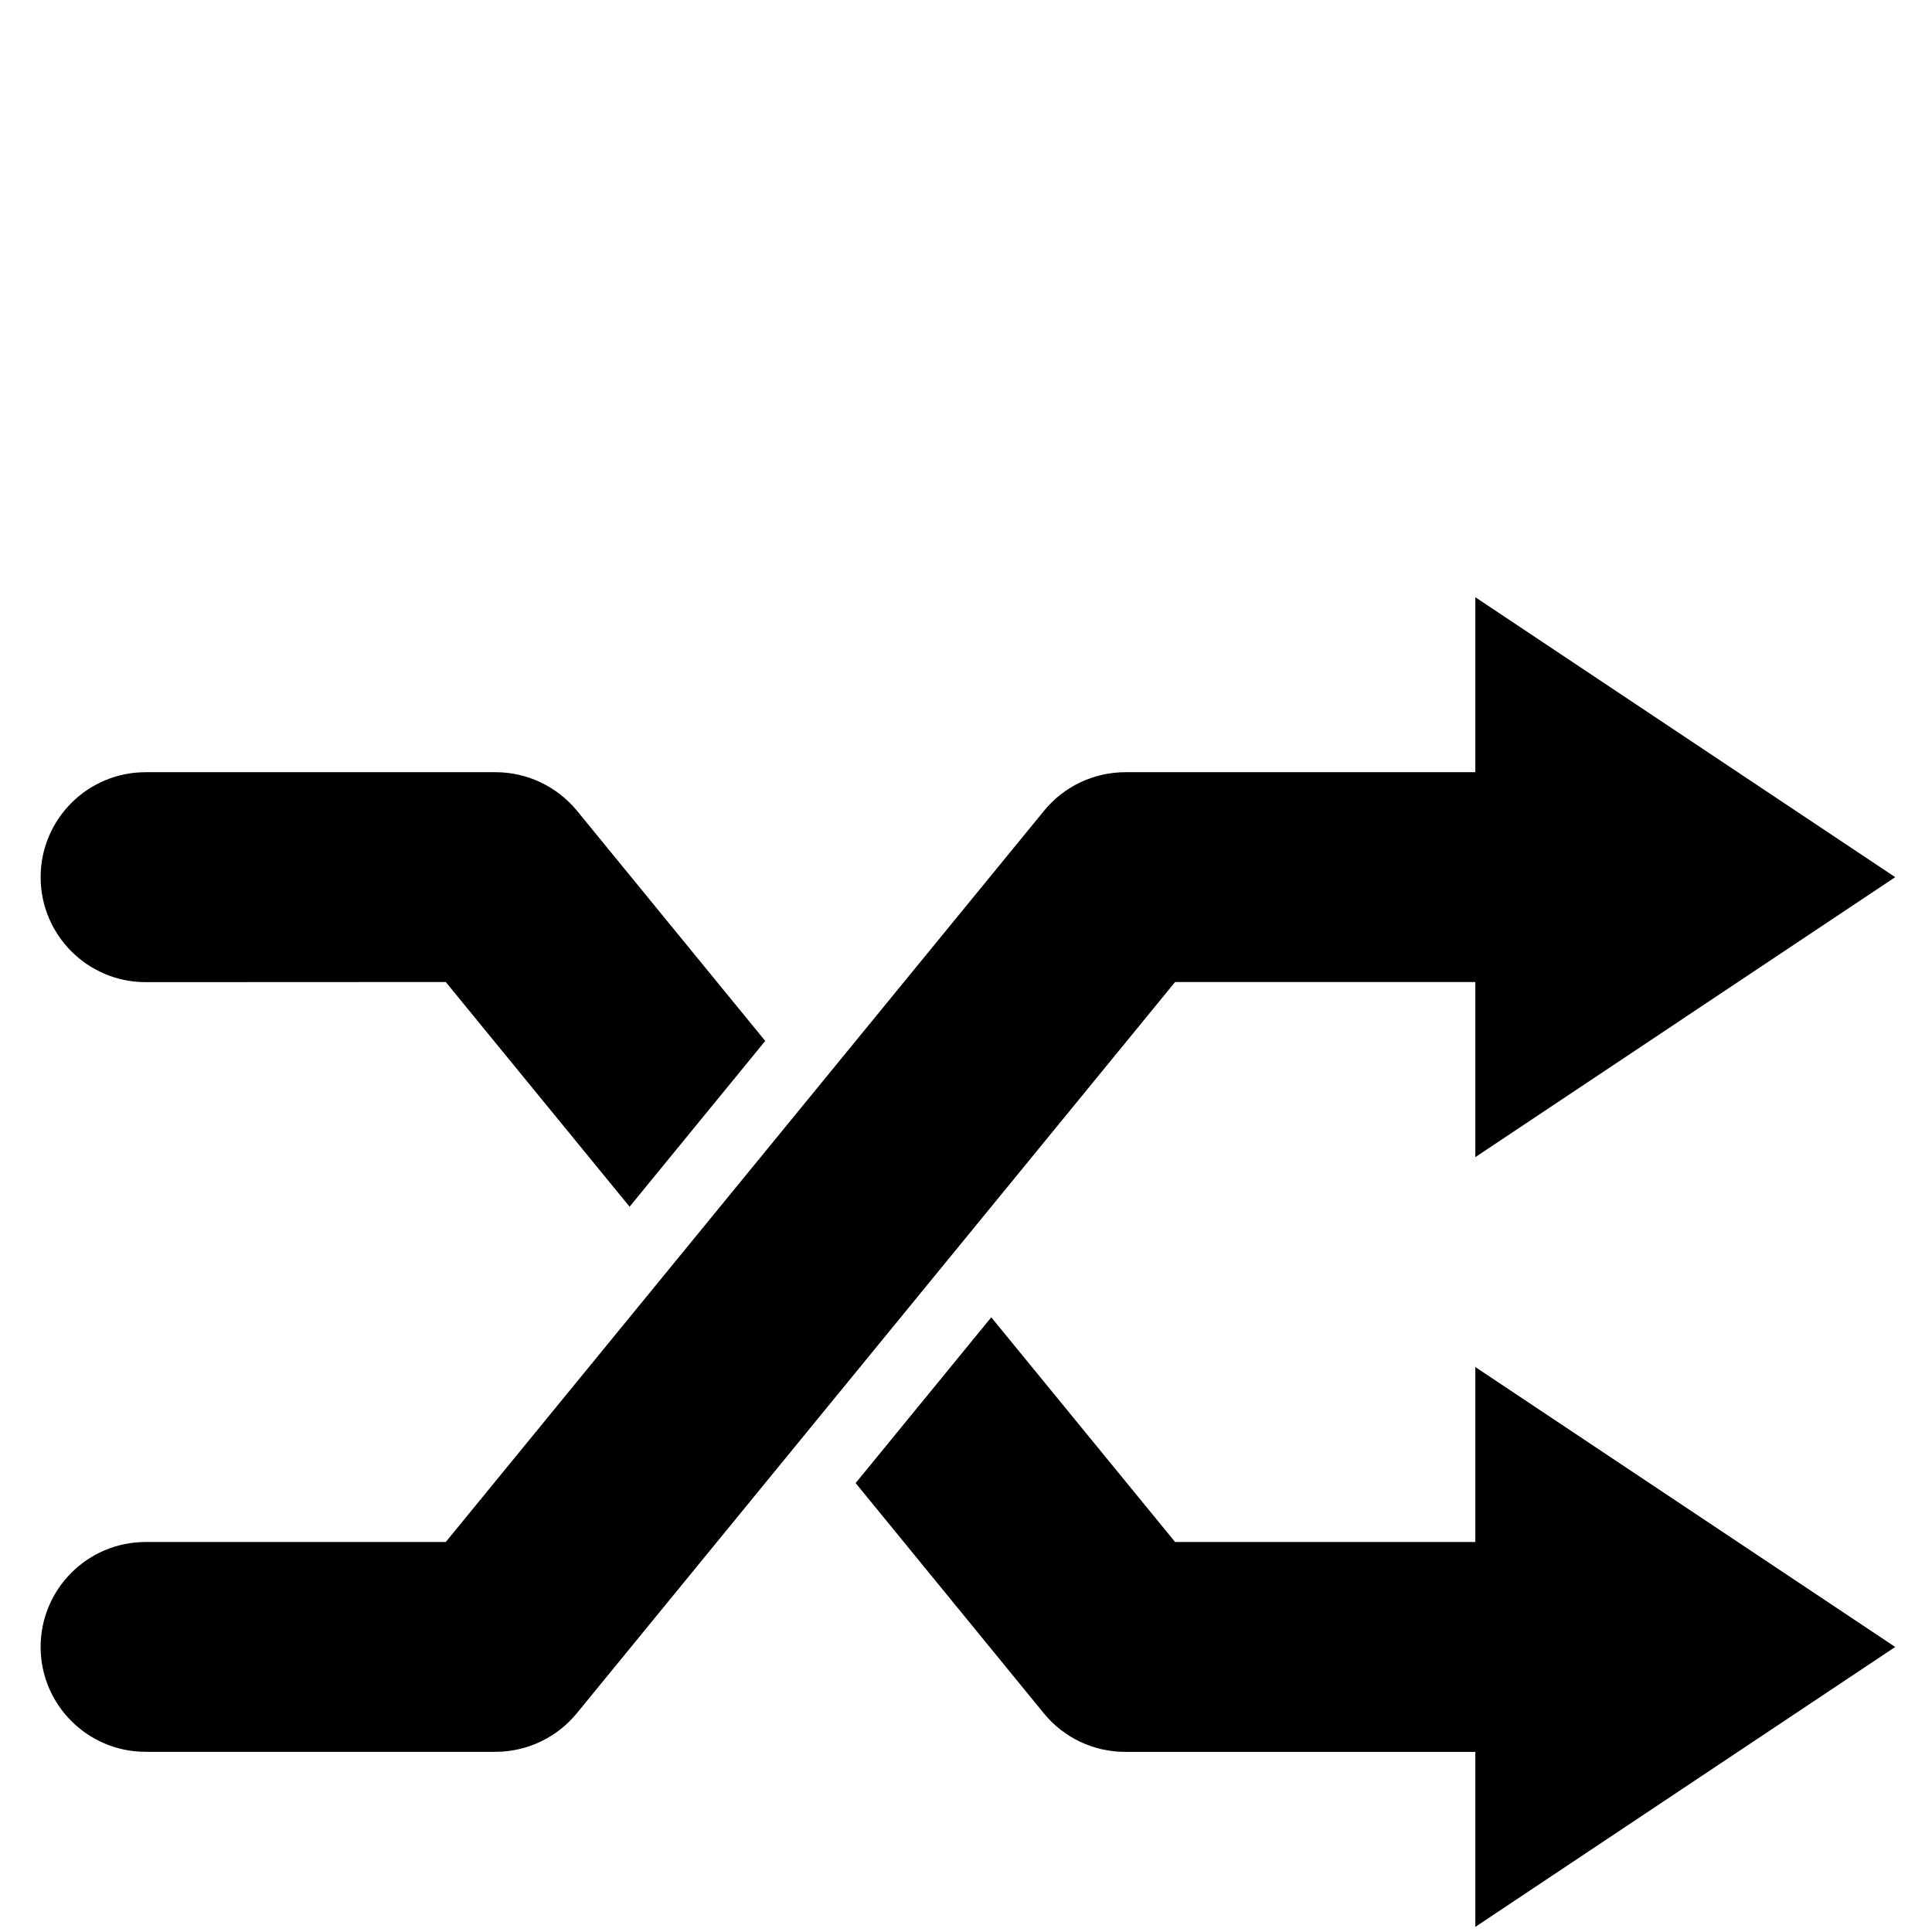
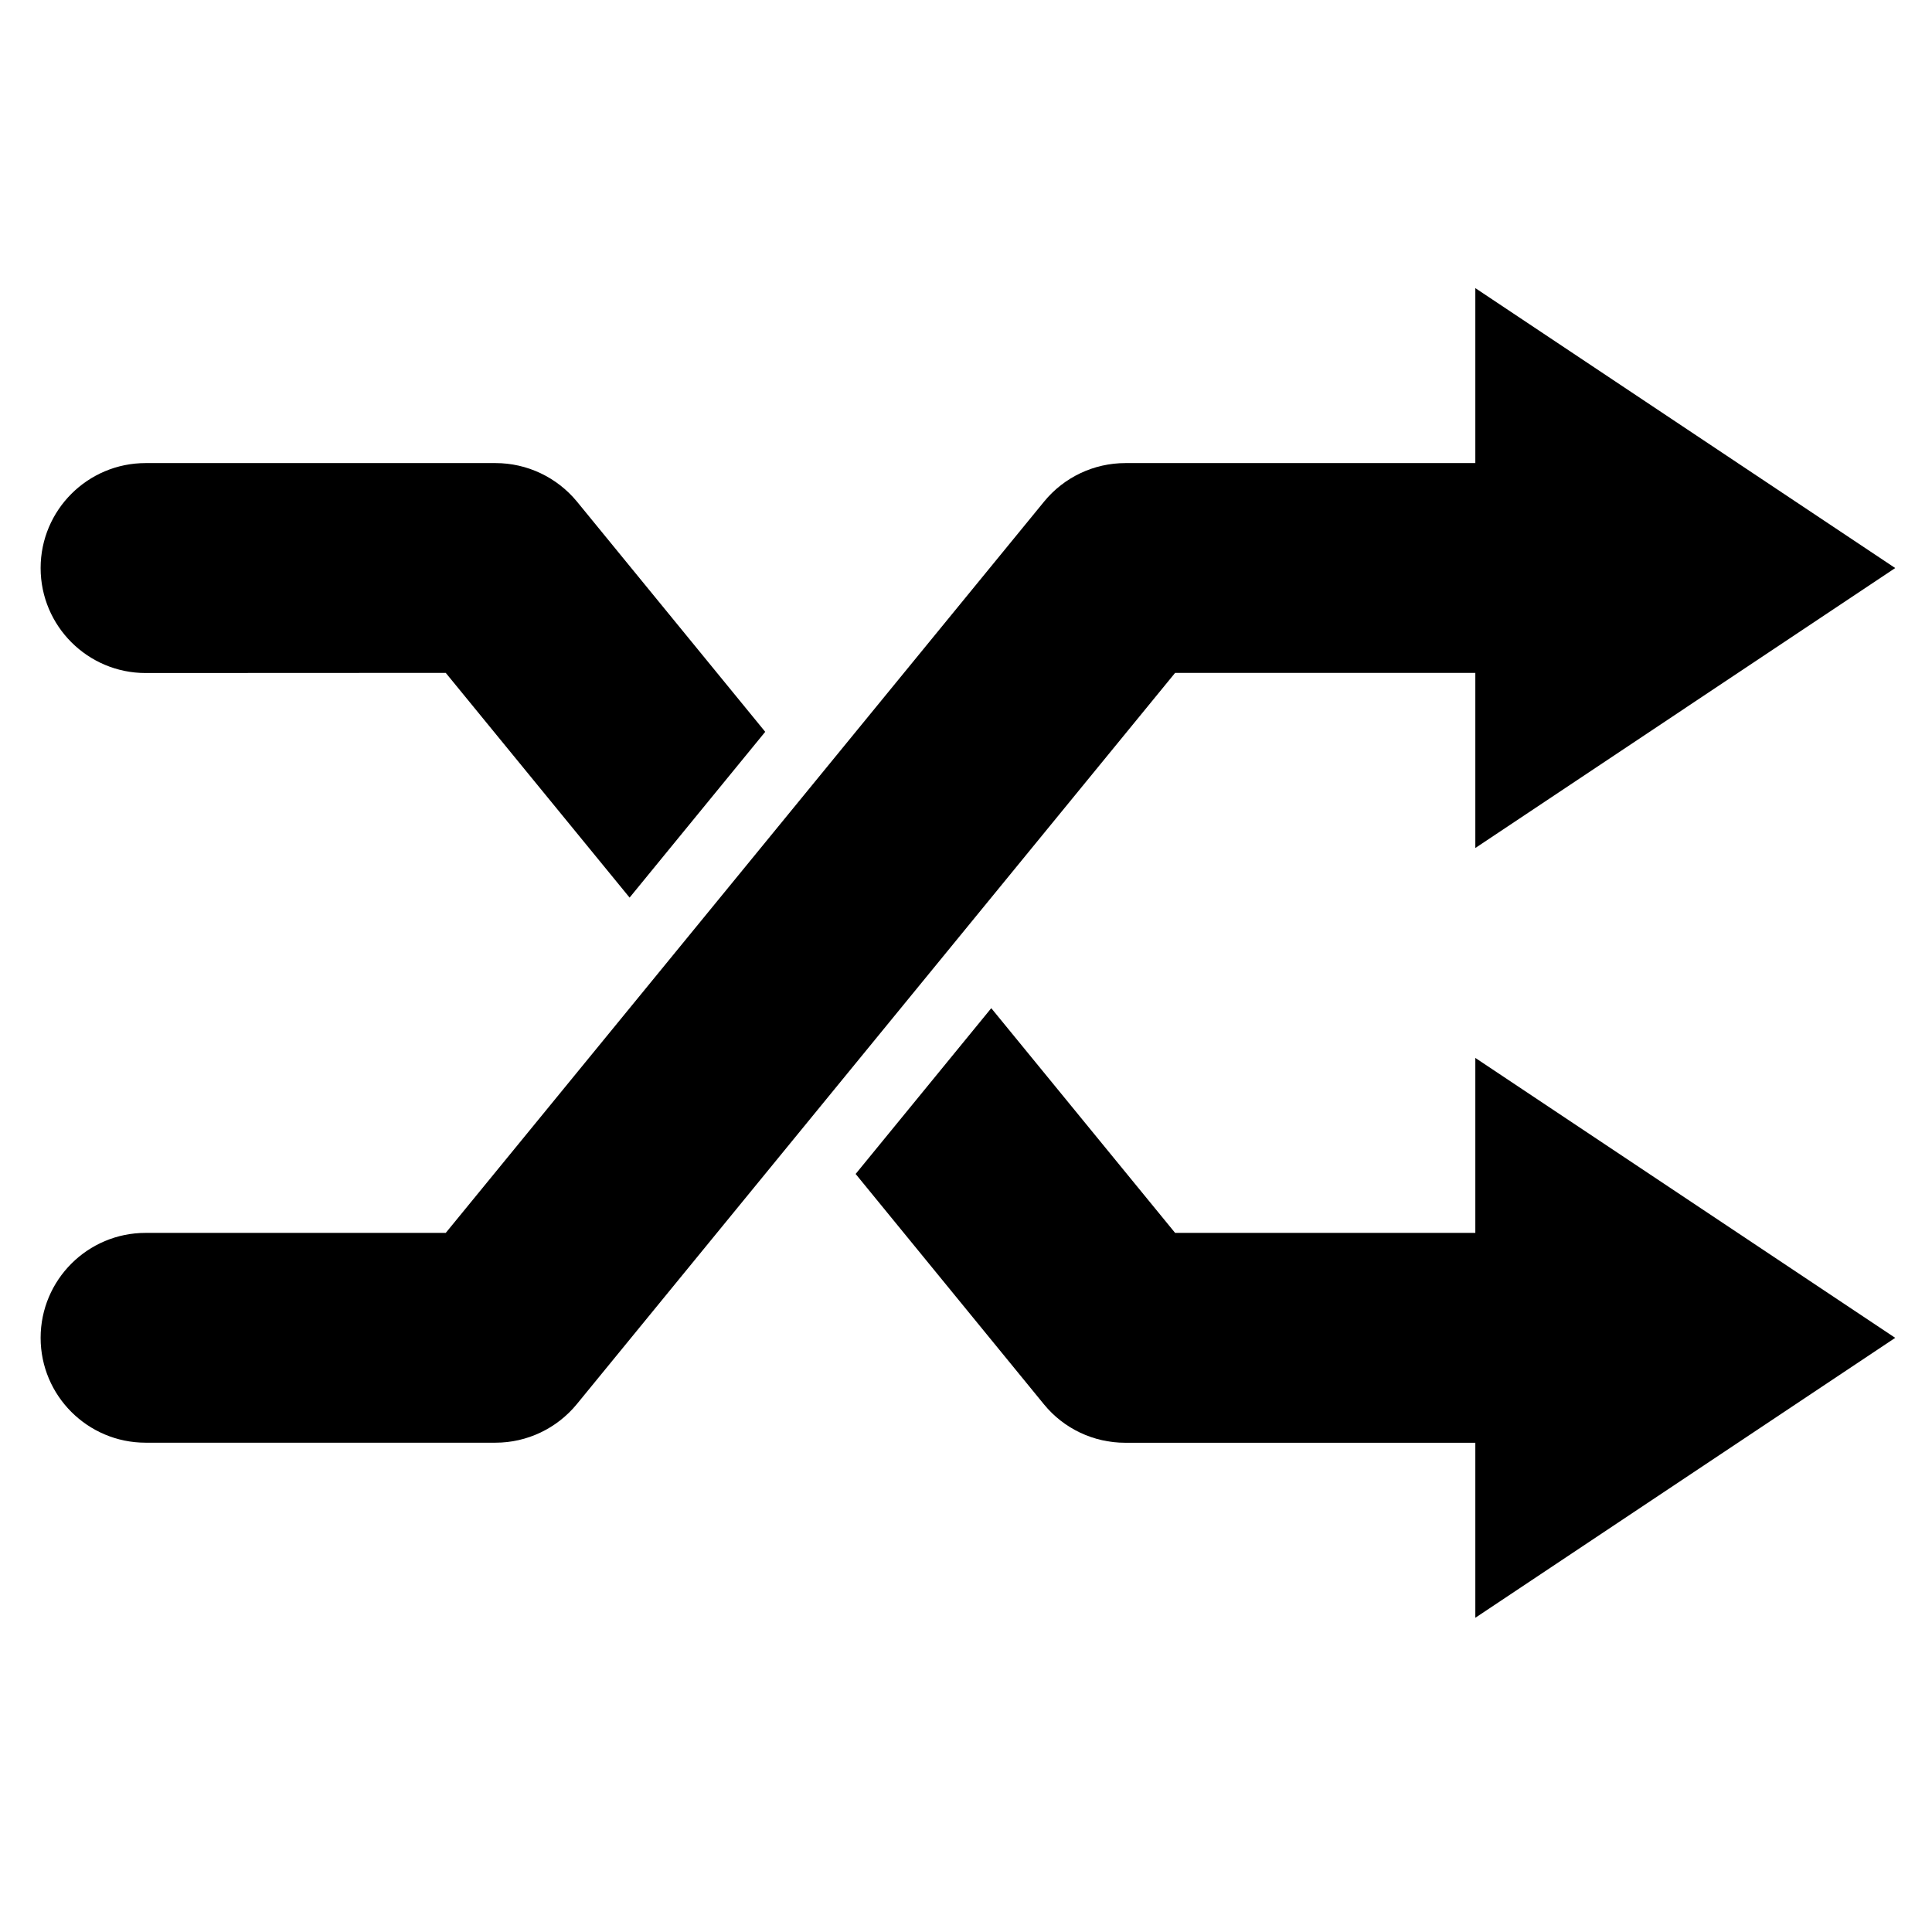
<svg xmlns="http://www.w3.org/2000/svg" width="100" height="100" id="svg4666" version="1.1">
  <defs id="defs4668">
    </defs>
  <g id="layer1" transform="translate(0,-952.3622)">
-     <g transform="matrix(3.622255,0,0,3.622255,-803.8452,856.4967)" id="cross">
+     <g transform="matrix(3.622255,0,0,3.622255,-803.8452,840.4967)" id="cross">
      <g id="g4461">
        <path id="path4463" d="m 249,50 -6,-4 v 2.5 h -0.001 -4.289 l -2.627,-3.211 -1.938,2.369 2.691,3.292 c 0.284,0.348 0.71,0.549 1.161,0.549 H 242.996 243 V 54 l 6,-4 z" />
        <path id="path4465" d="m 229,37.5 h -5.001 c -0.827,0 -1.5,0.671 -1.5,1.5 0,0.828 0.673,1.5 1.5,1.5 l 4.289,-0.002 2.627,3.211 1.938,-2.369 -2.692,-3.292 C 229.875,37.702 229.449,37.5 229,37.5 z" />
      </g>
      <path id="path4467" d="m 249,39 -6,-4 v 2.5 H 242.999 238 c -0.451,0 -0.877,0.202 -1.161,0.549 L 228.288,48.5 h -4.289 c -0.827,0 -1.5,0.671 -1.5,1.5 0,0.827 0.673,1.498 1.5,1.498 H 229 c 0.448,0 0.875,-0.202 1.161,-0.551 L 238.71,40.498 H 242.999 243 V 43 l 6,-4 z" />
    </g>
  </g>
</svg>
